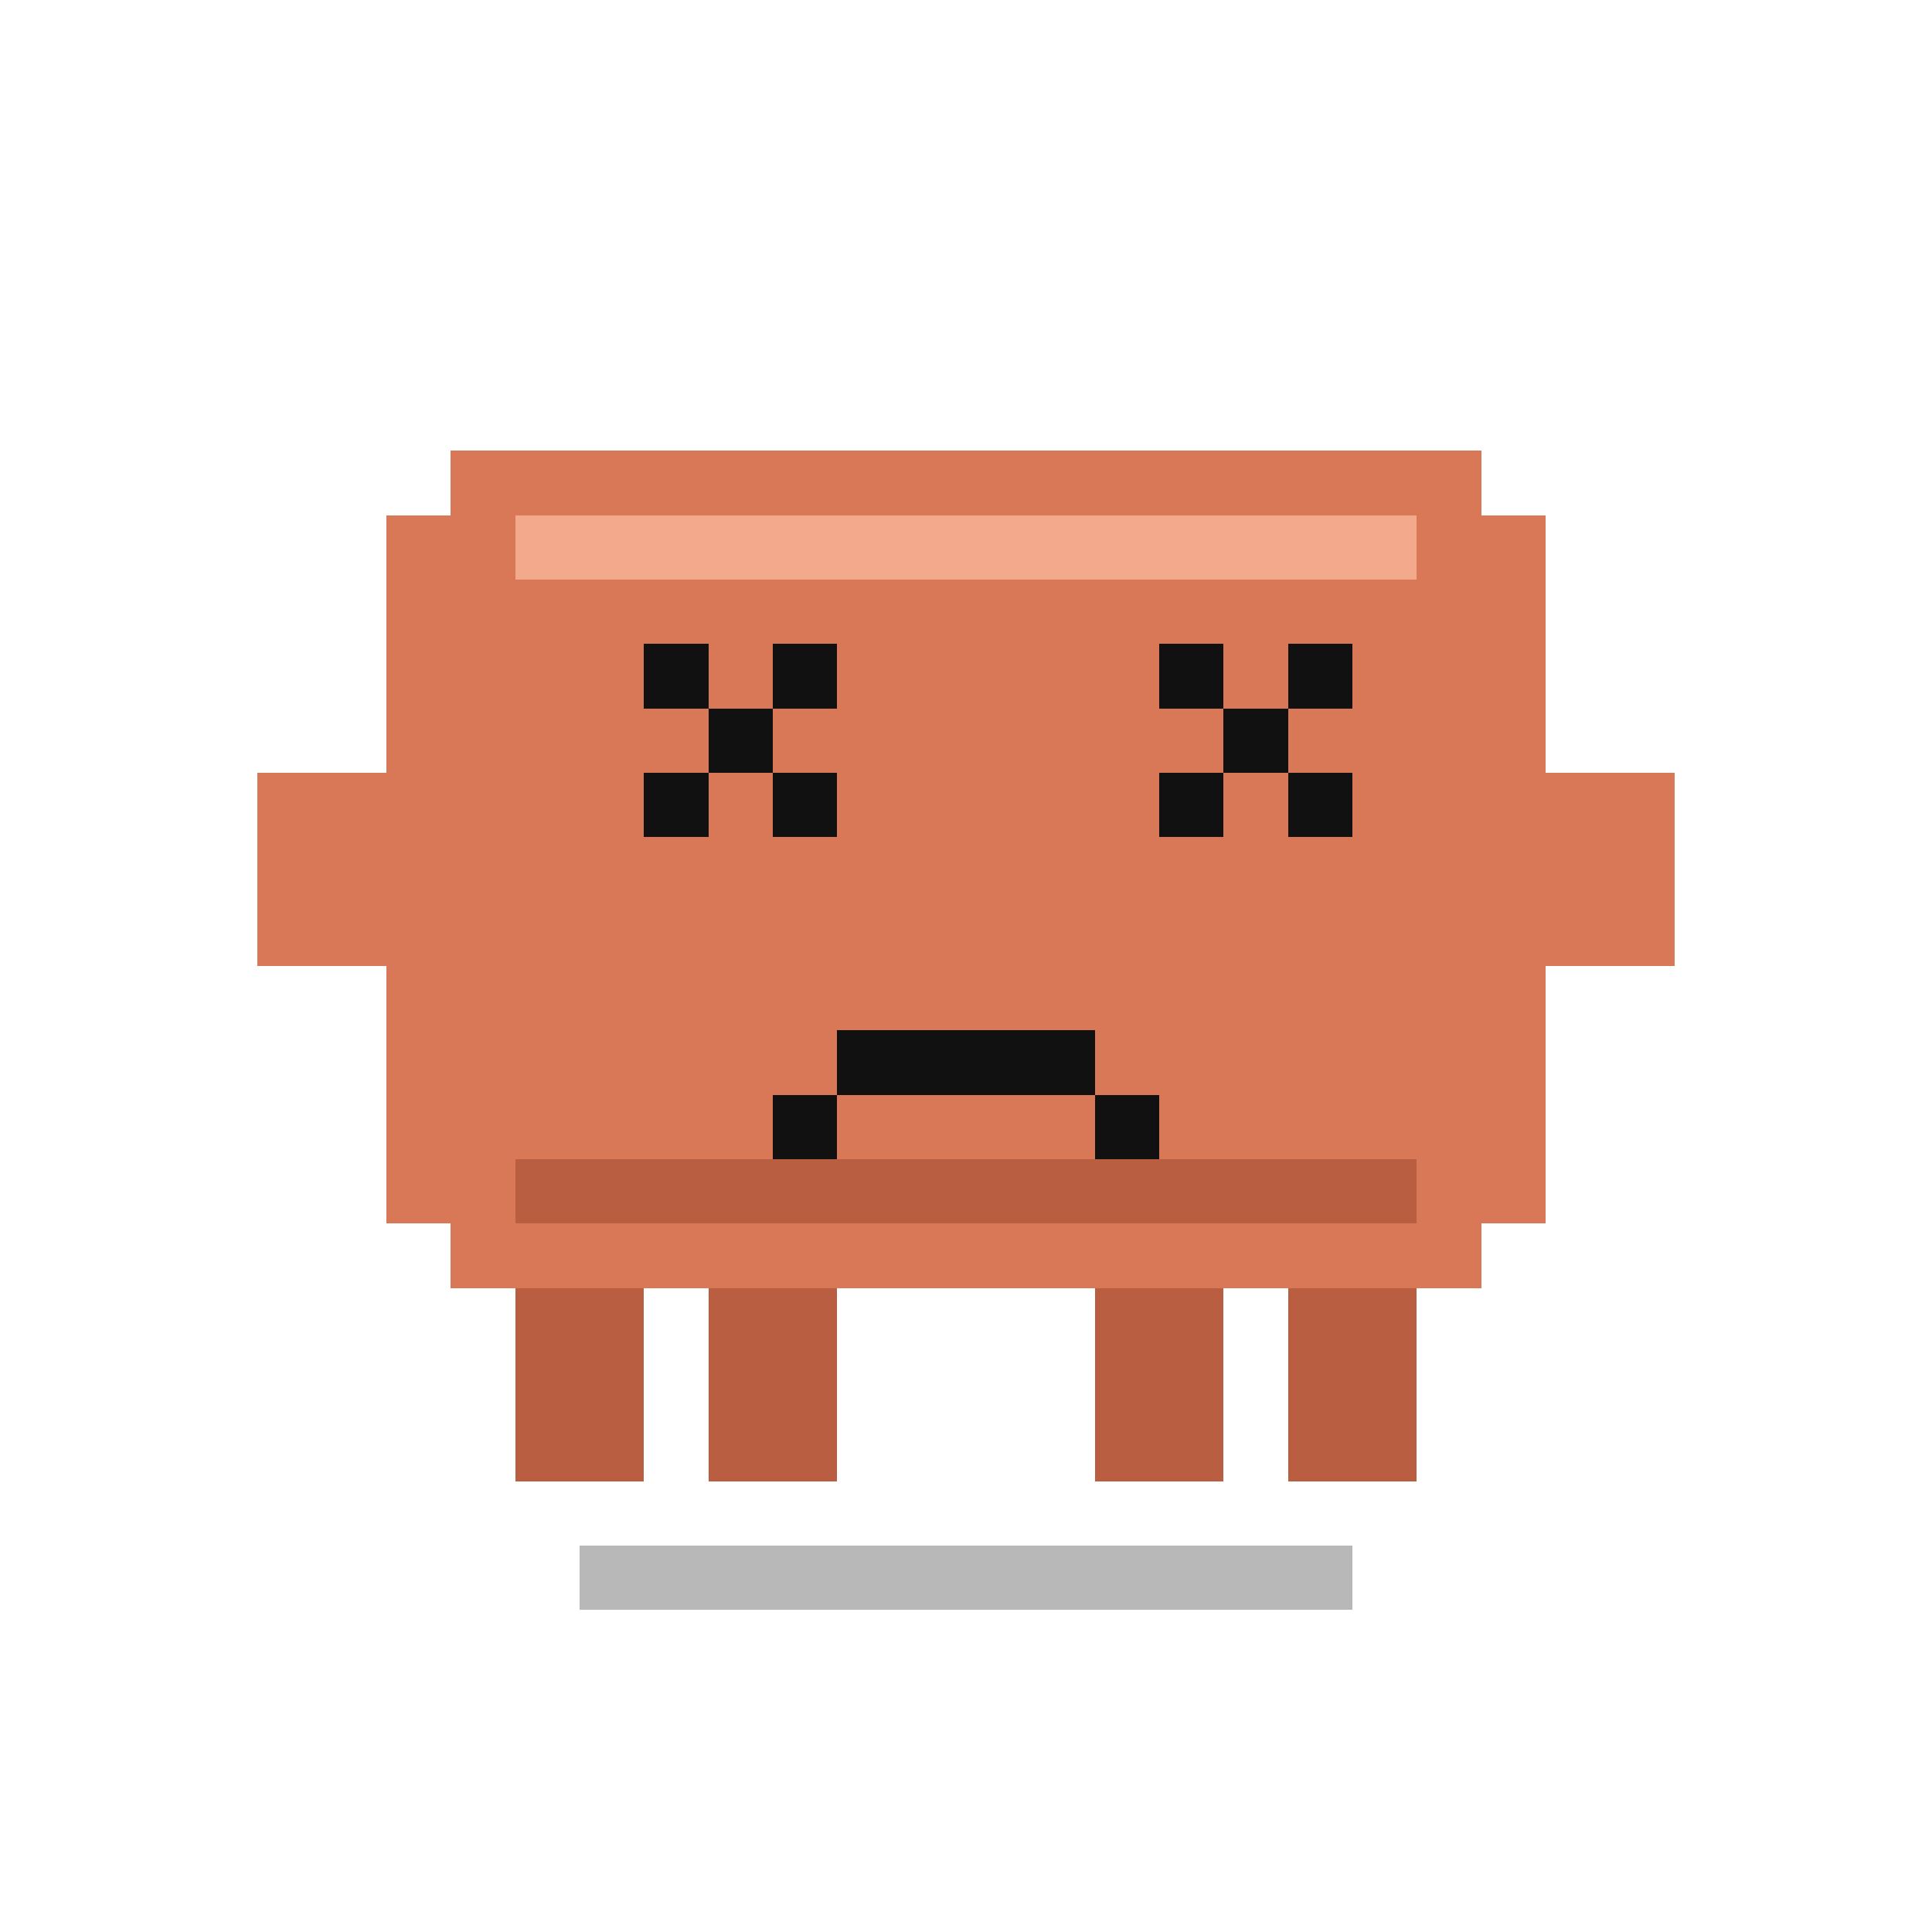
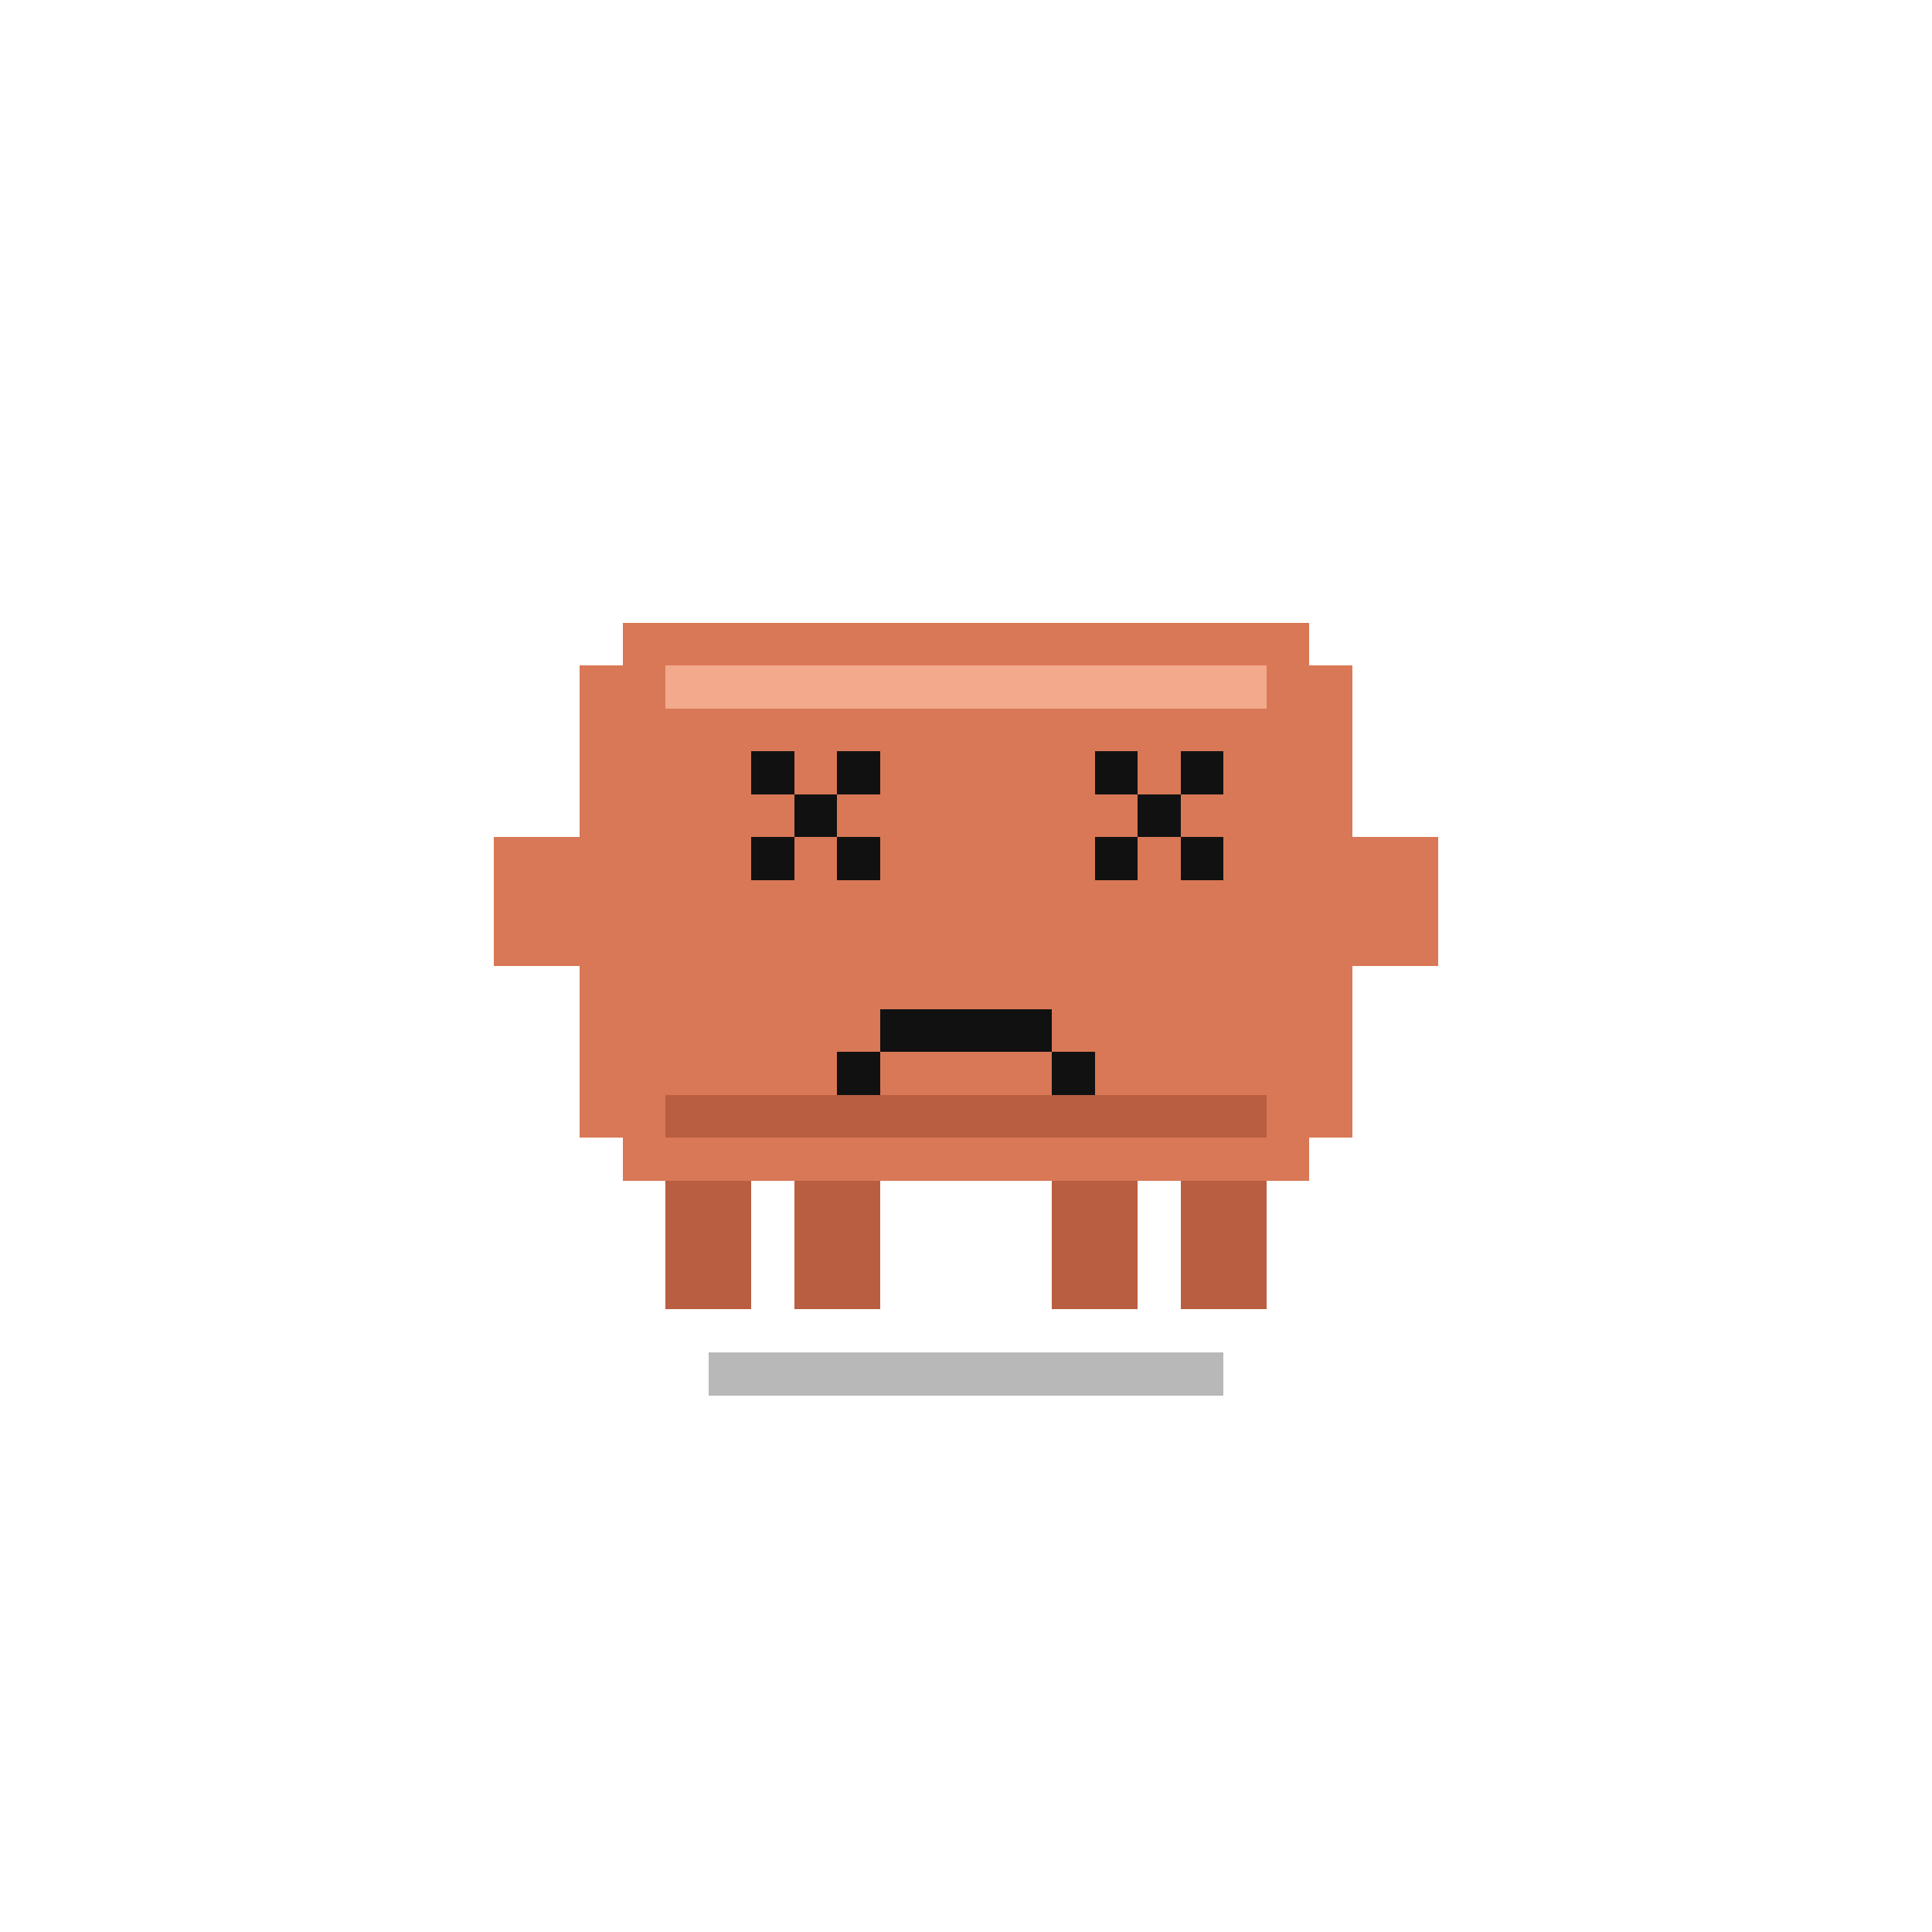
- <svg xmlns="http://www.w3.org/2000/svg" viewBox="0 0 30 30" shape-rendering="crispEdges">
+ <svg xmlns="http://www.w3.org/2000/svg" viewBox="-7.5 -7.5 45 45" shape-rendering="crispEdges">
  <style>
    /* 高频抖动 (1.2s 一周期, 8 次 shake) */
    .body-shake { animation: body-shake 1.2s linear infinite; transform-origin: 15px 23px; }
    @keyframes body-shake {
      0%, 100% { transform: translateX(0)    rotate(-3deg); }
      12%      { transform: translateX(-0.8px) rotate(-3deg); }
      25%      { transform: translateX(0.8px)  rotate(-3deg); }
      37%      { transform: translateX(-0.6px) rotate(-3deg); }
      50%      { transform: translateX(0.6px)  rotate(-3deg); }
      62%      { transform: translateX(-0.4px) rotate(-3deg); }
      75%      { transform: translateX(0.4px)  rotate(-3deg); }
      87%      { transform: translateX(-0.2px) rotate(-3deg); }
    }
    #shadow { transform-origin: 15px 24.5px; animation: shadow-shake 1.2s linear infinite; }
    @keyframes shadow-shake {
      0%, 100% { transform: translateX(0); opacity: 1; }
      50%      { transform: translateX(0.4px); opacity: 0.7; }
    }

    /* 右钳扇风 (老 Clawd error 自救动作, 0.4s 来回扇) */
    .arm-fan { transform-origin: 25px 13px; animation: fan-self 0.4s ease-in-out alternate infinite; }
    @keyframes fan-self {
      0%   { transform: rotate(0deg);   }
      100% { transform: rotate(-45deg); }
    }

    /* 烟雾 3 颗错相上飘 (灰色 1×1, 从头顶冒出) */
    .smoke { opacity: 0; }
    .sm1 { animation: puff-smoke 3s ease-out infinite;       }
    .sm2 { animation: puff-smoke 3s ease-out infinite -1s;   }
    .sm3 { animation: puff-smoke 3s ease-out infinite -2s;   }
    @keyframes puff-smoke {
      0%   { opacity: 0;   transform: translate(0, 0)    scale(0.5); }
      20%  { opacity: 0.6; transform: translate(0, -2px) scale(1);   }
      60%  { opacity: 0.5; transform: translate(1px, -6px) scale(1.4);}
      100% { opacity: 0;   transform: translate(2px, -10px) scale(1.8);}
    }

    /* 整体 error-flash (0.8s 轻微 opacity 脉动) */
    .error-flash { animation: error-flash 0.8s ease-in-out infinite; }
    @keyframes error-flash {
      0%, 100% { opacity: 1;    }
      50%      { opacity: 0.85; }
    }

    /* 红色感叹号 ! 浮现隐去 (周期 1.4s, 跟 0.8s/1.2s 都互质 7:4 / 7:6) */
    .error-bang {
      opacity: 0;
      transform-box: fill-box;
      transform-origin: center;
      animation: bang-pulse 1.4s ease-in-out infinite;
    }
    @keyframes bang-pulse {
      0%, 100% { opacity: 0;   transform: scale(0.7); }  /* hide */
      15%      { opacity: 0.6; transform: scale(0.9); }  /* fade in start */
      25%      { opacity: 1;   transform: scale(1.2); }  /* pop overshoot */
      40%      { opacity: 1;   transform: scale(1);   }  /* hold */
      65%      { opacity: 1;   transform: scale(1);   }
      80%      { opacity: 0.5; transform: scale(0.85);}  /* fade out */
    }
  </style>
  <g id="shadow">
    <rect x="9" y="24" width="12" height="1" fill="#000000" opacity="0.28" />
  </g>
  <g class="error-flash">
    <g class="body-shake">
      <rect x="8" y="20" width="2" height="3" fill="#B95E40" />
      <rect x="11" y="20" width="2" height="3" fill="#B95E40" />
      <rect x="17" y="20" width="2" height="3" fill="#B95E40" />
      <rect x="20" y="20" width="2" height="3" fill="#B95E40" />
      <rect x="4" y="12" width="2" height="3" fill="#D97856" />
      <g class="arm-fan">
        <rect x="24" y="12" width="2" height="3" fill="#D97856" />
      </g>
      <rect x="7" y="7" width="16" height="1" fill="#D97856" />
      <rect x="6" y="8" width="18" height="11" fill="#D97856" />
      <rect x="7" y="19" width="16" height="1" fill="#D97856" />
      <rect x="8" y="8" width="14" height="1" fill="#F3A98B" />
      <rect x="8" y="18" width="14" height="1" fill="#B95E40" />
      <g fill="#111111">
        <rect x="10" y="10" width="1" height="1" />
        <rect x="11" y="11" width="1" height="1" />
        <rect x="10" y="12" width="1" height="1" />
        <rect x="12" y="10" width="1" height="1" />
        <rect x="12" y="12" width="1" height="1" />
        <rect x="18" y="10" width="1" height="1" />
        <rect x="19" y="11" width="1" height="1" />
        <rect x="18" y="12" width="1" height="1" />
        <rect x="20" y="10" width="1" height="1" />
        <rect x="20" y="12" width="1" height="1" />
      </g>
      <g fill="#111111">
        <rect x="13" y="16" width="4" height="1" />
        <rect x="12" y="17" width="1" height="1" />
        <rect x="17" y="17" width="1" height="1" />
      </g>
    </g>
  </g>
  <g id="smoke-puffs">
    <g class="smoke sm1" fill="#B0BEC5">
      <rect x="13" y="6" width="2" height="2" />
    </g>
    <g class="smoke sm2" fill="#CFD8DC">
      <rect x="15" y="5" width="2" height="2" />
    </g>
    <g class="smoke sm3" fill="#90A4AE">
      <rect x="14" y="7" width="2" height="2" />
    </g>
  </g>
  <g class="error-bang" fill="#FF3344">
    <rect x="14" y="1" width="1" height="3" />
    <rect x="14" y="5" width="1" height="1" />
  </g>
</svg>
